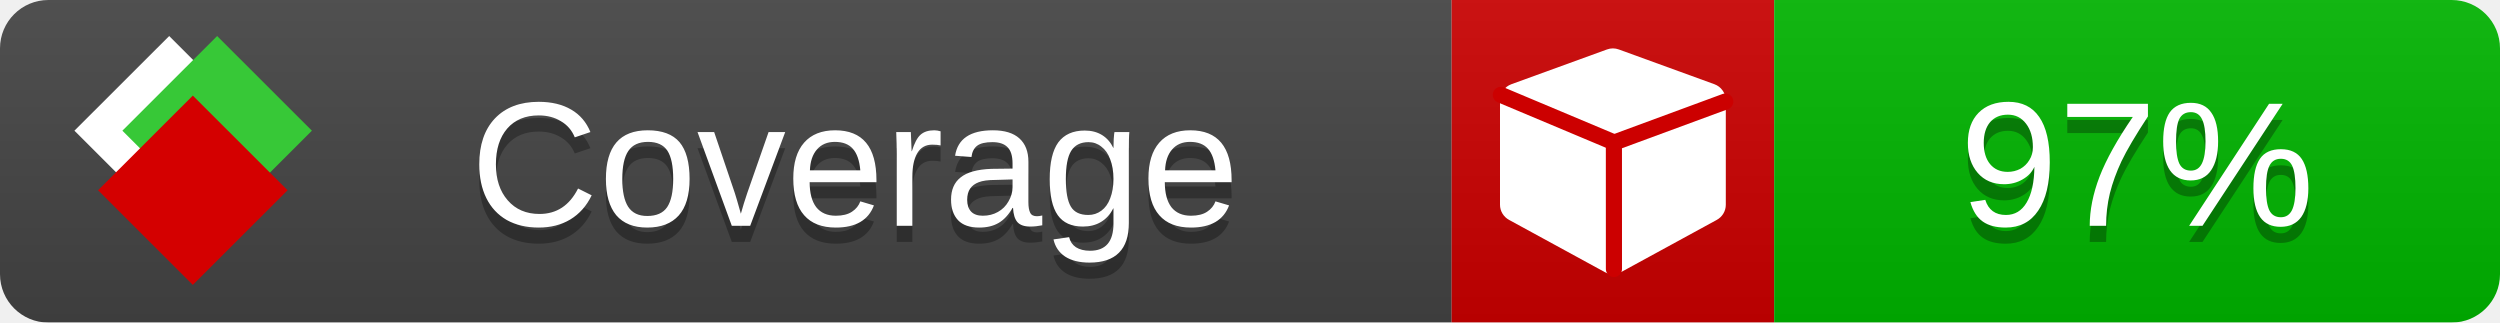
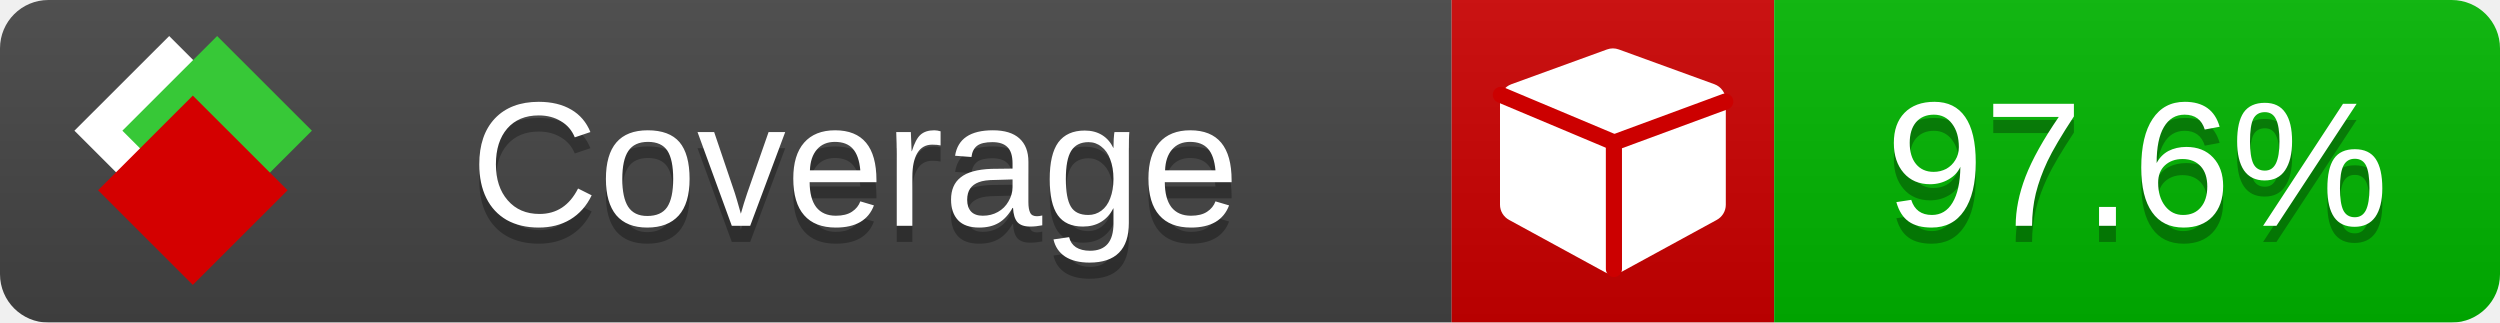
<svg xmlns="http://www.w3.org/2000/svg" xmlns:xlink="http://www.w3.org/1999/xlink" width="155" height="20">
  <style type="text/css">
          
            @keyframes fade1 {
                0% { visibility: visible; opacity: 1; }
               23% { visibility: visible; opacity: 1; }
               25% { visibility: hidden; opacity: 0; }
               48% { visibility: hidden; opacity: 0; }
               50% { visibility: hidden; opacity: 0; }
               73% { visibility: hidden; opacity: 0; }
               75% { visibility: hidden; opacity: 0; }
               98% { visibility: hidden; opacity: 0; }
              100% { visibility: visible; opacity: 1; }
            }
            @keyframes fade2 {
                0% { visibility: hidden; opacity: 0; }
               23% { visibility: hidden; opacity: 0; }
               25% { visibility: visible; opacity: 1; }
               48% { visibility: visible; opacity: 1; }
               50% { visibility: hidden; opacity: 0; }
               73% { visibility: hidden; opacity: 0; }
               75% { visibility: hidden; opacity: 0; }
               98% { visibility: hidden; opacity: 0; }
              100% { visibility: hidden; opacity: 0; }
            }
            @keyframes fade3 {
                0% { visibility: hidden; opacity: 0; }
               23% { visibility: hidden; opacity: 0; }
               25% { visibility: hidden; opacity: 0; }
               48% { visibility: hidden; opacity: 0; }
               50% { visibility: visible; opacity: 1; }
               73% { visibility: visible; opacity: 1; }
               75% { visibility: hidden; opacity: 0; }
               98% { visibility: hidden; opacity: 0; }
              100% { visibility: hidden; opacity: 0; }
            }
            @keyframes fade4 {
                0% { visibility: hidden; opacity: 0; }
               23% { visibility: hidden; opacity: 0; }
               25% { visibility: hidden; opacity: 0; }
               48% { visibility: hidden; opacity: 0; }
               50% { visibility: hidden; opacity: 0; }
               73% { visibility: hidden; opacity: 0; }
               75% { visibility: visible; opacity: 1; }
               98% { visibility: visible; opacity: 1; }
              100% { visibility: hidden; opacity: 0; }
            }
            .linecoverage {
                animation-duration: 15s;
                animation-name: fade1;
                animation-iteration-count: infinite;
            }
            .branchcoverage {
                animation-duration: 15s;
                animation-name: fade2;
                animation-iteration-count: infinite;
            }
            .methodcoverage {
                animation-duration: 15s;
                animation-name: fade3;
                animation-iteration-count: infinite;
            }
            .fullmethodcoverage {
                animation-duration: 15s;
                animation-name: fade4;
                animation-iteration-count: infinite;
            }
          
    </style>
  <defs>
    <linearGradient id="gradient" x2="0" y2="100%">
      <stop offset="0" stop-color="#bbb" stop-opacity=".1" />
      <stop offset="1" stop-opacity=".1" />
    </linearGradient>
    <linearGradient id="c">
      <stop offset="0" stop-color="#d40000" />
      <stop offset="1" stop-color="#ff2a2a" />
    </linearGradient>
    <linearGradient id="a">
      <stop offset="0" stop-color="#e0e0de" />
      <stop offset="1" stop-color="#fff" />
    </linearGradient>
    <linearGradient id="b">
      <stop offset="0" stop-color="#37c837" />
      <stop offset="1" stop-color="#217821" />
    </linearGradient>
    <linearGradient xlink:href="#a" id="e" x1="106.44" x2="69.96" y1="-11.96" y2="-46.84" gradientTransform="matrix(-.8426 -.00045 -.00045 -.8426 -94.27 -75.82)" gradientUnits="userSpaceOnUse" />
    <linearGradient xlink:href="#b" id="f" x1="56.19" x2="77.97" y1="-23.45" y2="10.62" gradientTransform="matrix(.8426 .00045 .00045 .8426 94.27 75.82)" gradientUnits="userSpaceOnUse" />
    <linearGradient xlink:href="#c" id="g" x1="79.98" x2="132.9" y1="10.79" y2="10.79" gradientTransform="matrix(.8426 .00045 .00045 .8426 94.27 75.82)" gradientUnits="userSpaceOnUse" />
    <mask id="mask">
      <rect width="155" height="20" rx="3" fill="#fff" />
    </mask>
    <g id="icon" transform="matrix(.04486 0 0 .04481 -.48 -.63)">
      <rect width="52.92" height="52.92" x="-109.72" y="-27.13" fill="url(#e)" transform="rotate(-135)" />
      <rect width="52.92" height="52.92" x="70.19" y="-39.18" fill="url(#f)" transform="rotate(45)" />
      <rect width="52.92" height="52.92" x="80.05" y="-15.74" fill="url(#g)" transform="rotate(45)" />
    </g>
  </defs>
  <g mask="url(#mask)">
    <rect x="0" y="0" width="90" height="20" fill="#444" />
    <rect x="90" y="0" width="20" height="20" fill="#c00" />
    <rect x="110" y="0" width="45" height="20" fill="#00B600" />
    <rect x="0" y="0" width="155" height="20" fill="url(#gradient)" />
  </g>
  <g>
    <path class="" fill="#fff" d="m 107,6.231 v 6.462 c 0,0.196 -0.051,0.379 -0.151,0.547 -0.101,0.168 -0.238,0.3 -0.412,0.395 l -5.923,3.231 c -0.157,0.09 -0.328,0.135 -0.513,0.135 -0.185,0 -0.356,-0.045 -0.513,-0.135 l -5.923,-3.231 C 93.39,13.539 93.252,13.407 93.151,13.239 93.05,13.071 93,12.889 93,12.692 v -6.462 c 0,-0.224 0.065,-0.429 0.194,-0.614 0.129,-0.185 0.3,-0.317 0.513,-0.395 l 5.923,-2.154 c 0.123,-0.045 0.247,-0.067 0.37,-0.067 0.123,0 0.247,0.022 0.37,0.067 l 5.923,2.154 c 0.213,0.079 0.384,0.21 0.513,0.395 0.129,0.185 0.194,0.39 0.194,0.614 z" />
    <path class="" style="fill:none;stroke:#cc0000;stroke-width:1;stroke-linecap:round;stroke-dasharray:none;stroke-opacity:1" d="m 100.064,16.677 -0.002,-7.833 6.906,-2.547" />
    <path class="" style="fill:none;stroke:#cc0000;stroke-width:1;stroke-linecap:round;stroke-dasharray:none;stroke-opacity:1" d="M 99.914,8.765 93.052,5.882" />
  </g>
  <g fill="#fff" text-anchor="middle" font-family="Verdana,Arial,Geneva,sans-serif" font-size="11">
    <a xlink:href="https://github.com/danielpalme/ReportGenerator" target="_top">
      <use xlink:href="#icon" transform="translate(3,1) scale(3.5)" />
    </a>
    <text x="53" y="15" fill="#010101" fill-opacity=".3">Coverage</text>
    <text x="53" y="14" fill="#fff">Coverage</text>
-     <text class="" x="132.5" y="15" fill="#010101" fill-opacity=".3">97%</text>
-     <text class="" x="132.5" y="14">97%</text>
+     <text class="" x="132.5" y="15" fill="#010101" fill-opacity=".3">97.6%</text>
+     <text class="" x="132.5" y="14">97.6%</text>
  </g>
  <g>
    <rect class="" x="90" y="0" width="65" height="20" fill-opacity="0" />
  </g>
</svg>
